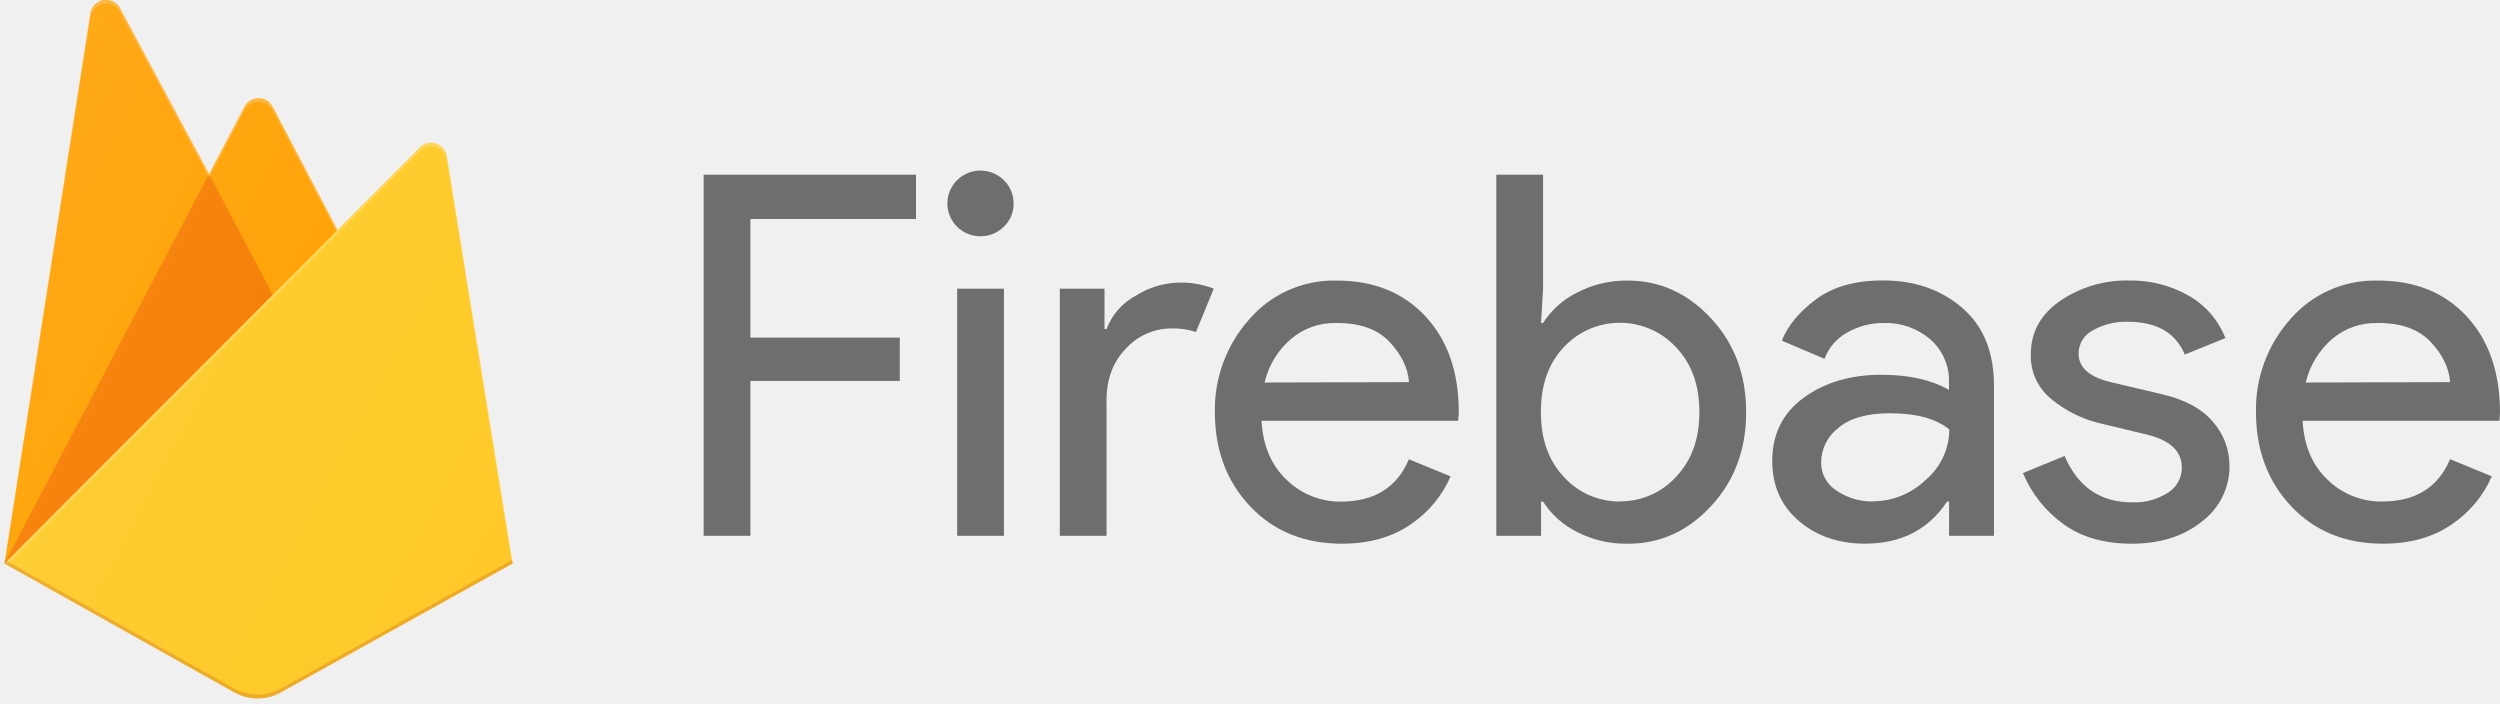
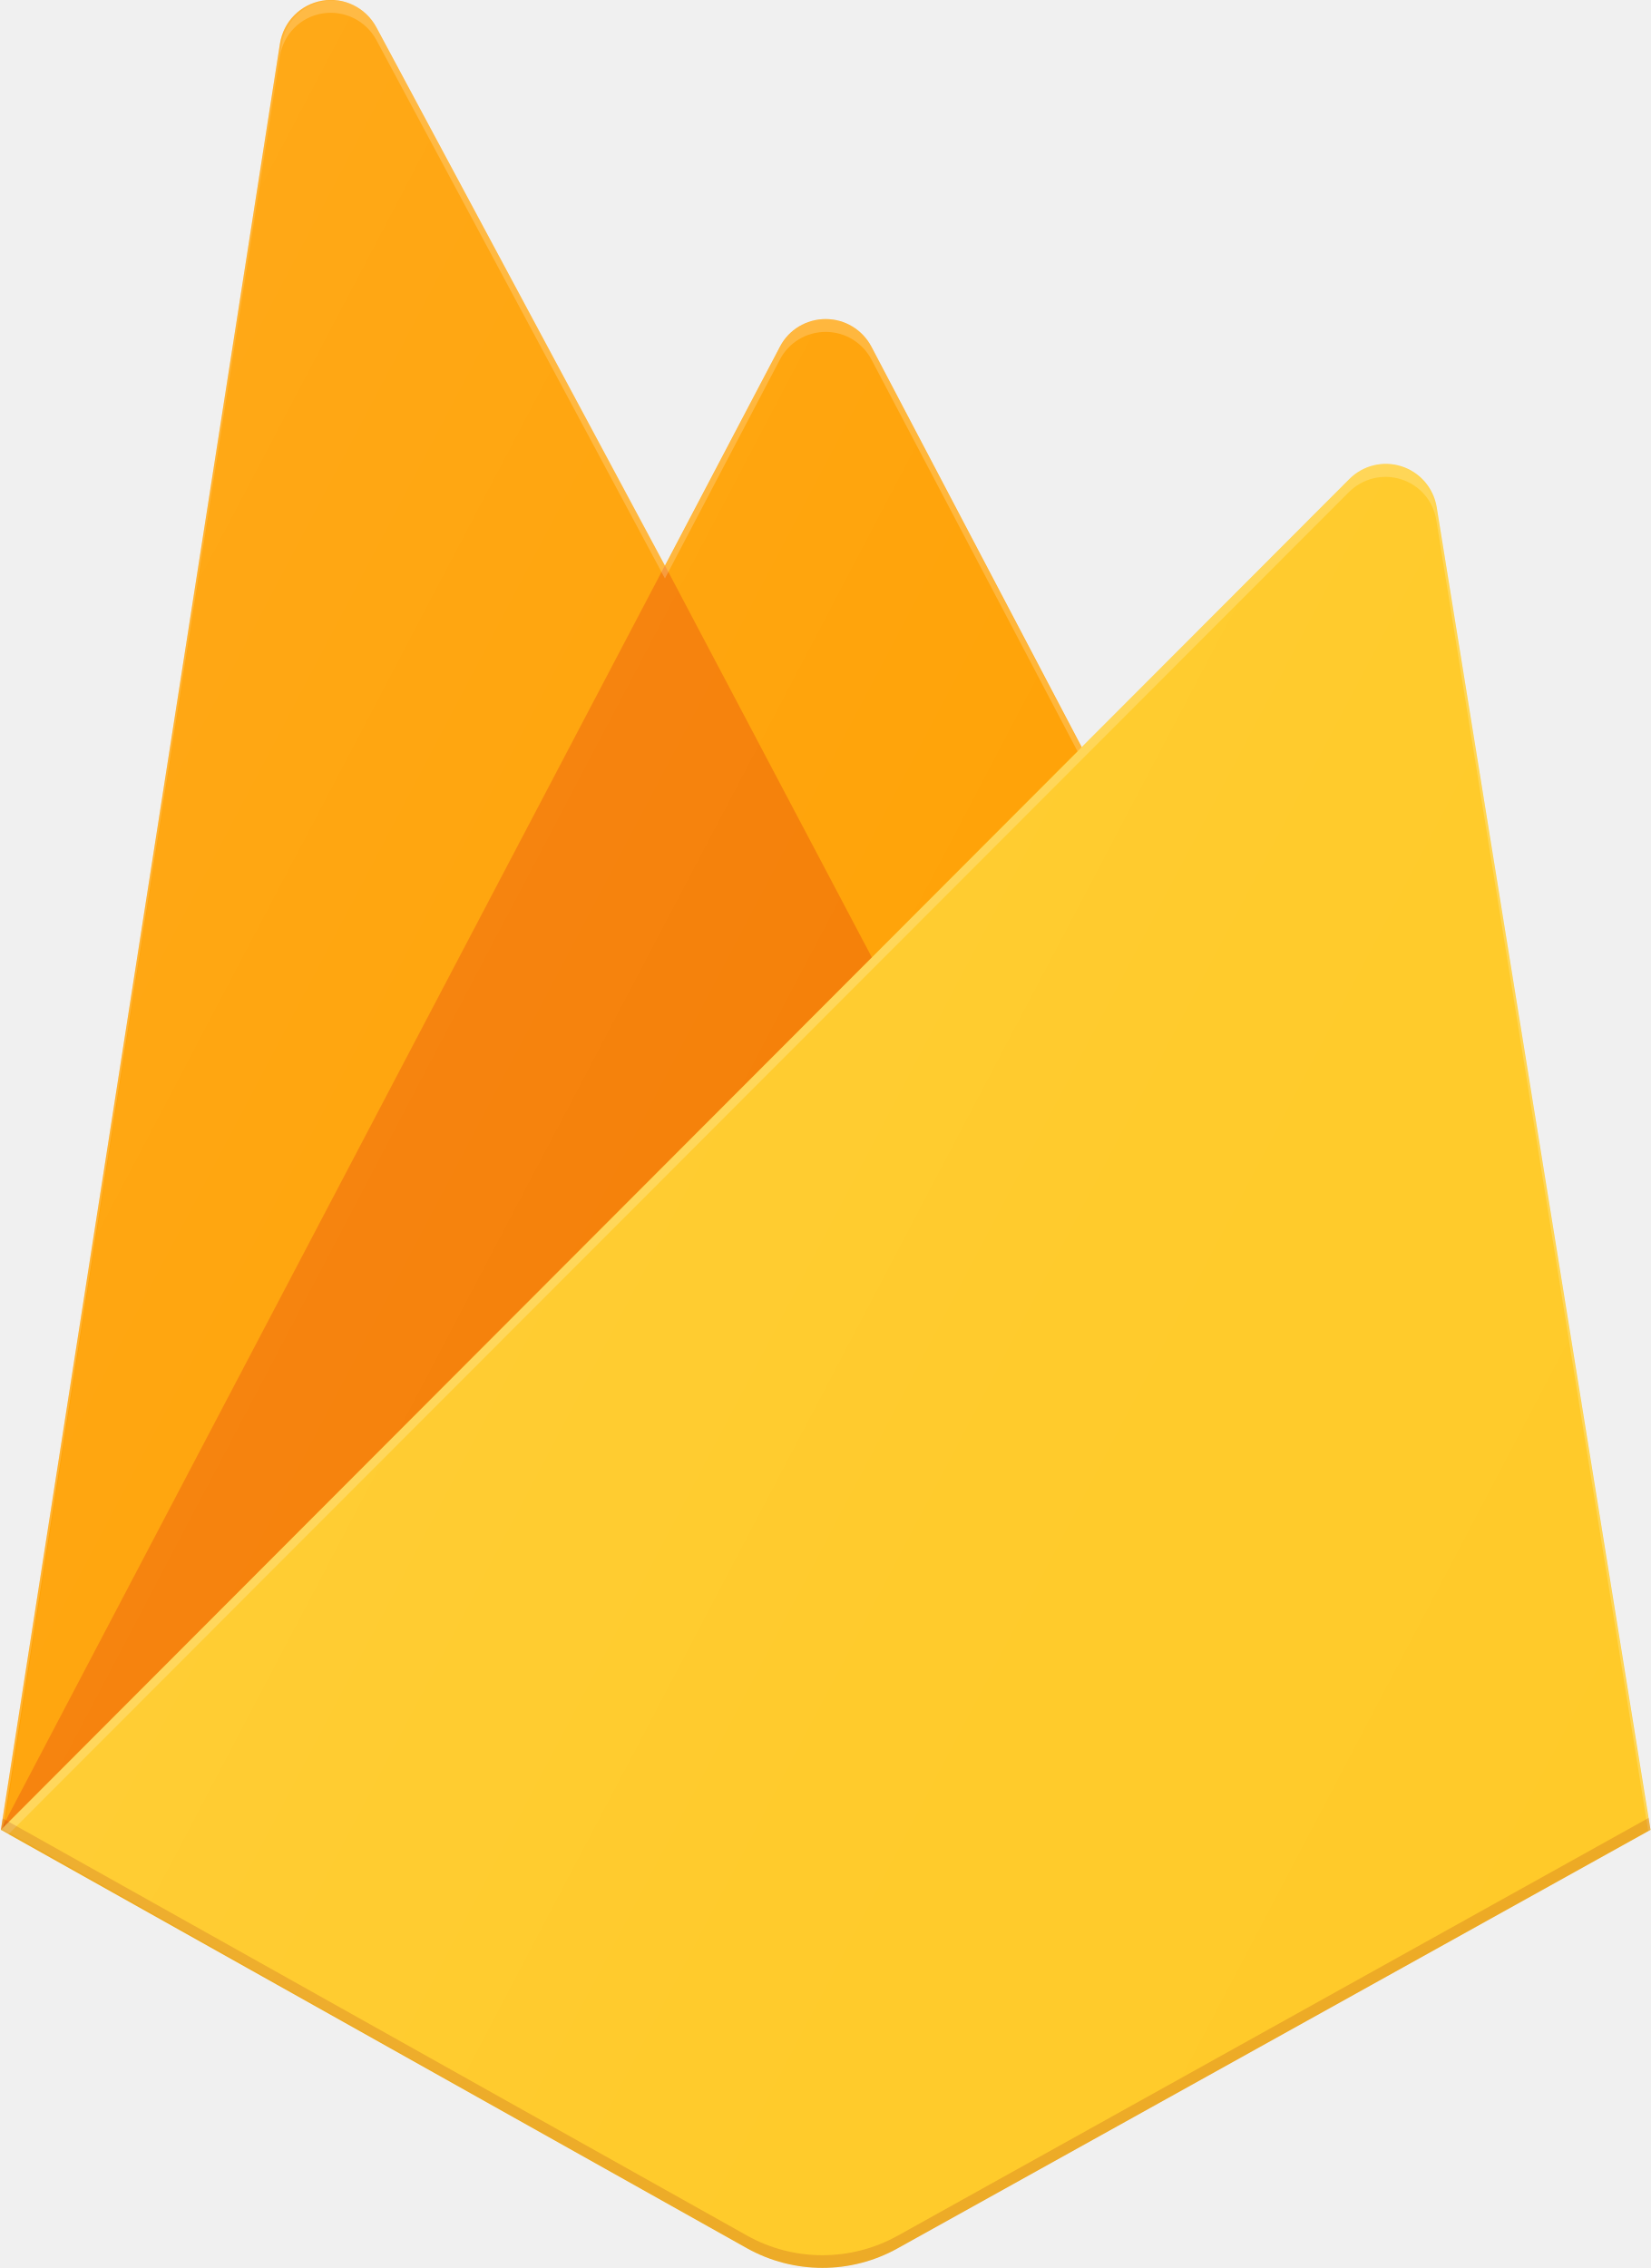
- <svg xmlns="http://www.w3.org/2000/svg" xmlns:xlink="http://www.w3.org/1999/xlink" viewBox="23 6 469 132">
-   <defs>
-     <linearGradient id="a" x1="-3.49%" x2="100.83%" y1="17.02%" y2="92.9%">
-       <stop offset="0" stop-color="#fff" stop-opacity=".1" />
-       <stop offset="14%" stop-color="#fff" stop-opacity=".08" />
-       <stop offset="61%" stop-color="#fff" stop-opacity=".02" />
-       <stop offset="100%" stop-color="#fff" stop-opacity="0" />
+ <svg xmlns="http://www.w3.org/2000/svg" version="1.1" id="Layer_1" x="0px" y="0px" viewBox="0 0 95.39 131.07" style="enable-background:new 0 0 95.39 131.07" xml:space="preserve">
+   <style type="text/css">.st0{fill:#FFA000;} .st1{fill:#F57C00;} .st2{fill:#FFCA28;} .st3{fill:#FFFFFF;fill-opacity:0.2;} .st4{opacity:0.2;fill:#A52714;enable-background:new ;} .st5{fill:url(#b_1_);}</style>
+   <path class="st0" d="M0.05,105.75L16.18,2.52c0.2-1.27,1.18-2.26,2.44-2.48s2.52,0.4,3.13,1.53l16.68,31.12l6.65-12.66 c0.51-0.98,1.53-1.59,2.64-1.59s2.12,0.61,2.64,1.59l45.02,85.72L0.05,105.75L0.05,105.75z" />
+   <path class="st1" d="M55.78,65.54L38.43,32.68L0.05,105.75L55.78,65.54z" />
+   <path class="st2" d="M95.39,105.75L83.03,29.29c-0.19-1.1-0.97-2-2.03-2.34s-2.22-0.06-3.01,0.73L0.05,105.75l43.12,24.18 c2.71,1.51,6.01,1.51,8.71,0L95.39,105.75L95.39,105.75z" />
+   <path class="st3" d="M83.03,29.29c-0.19-1.1-0.97-2-2.03-2.34s-2.22-0.06-3.01,0.73L62.52,43.19L50.36,20.03 c-0.51-0.98-1.53-1.59-2.64-1.59s-2.12,0.61-2.64,1.59l-6.65,12.66L21.75,1.57c-0.6-1.13-1.87-1.75-3.13-1.53s-2.25,1.22-2.44,2.48 L0.05,105.75H0l0.05,0.06l0.42,0.21l77.49-77.58c0.79-0.79,1.95-1.08,3.02-0.74s1.85,1.24,2.03,2.35l12.25,75.77l0.12-0.07 L83.03,29.29L83.03,29.29z M0.19,105.61L16.18,3.26c0.19-1.27,1.18-2.27,2.44-2.48s2.52,0.4,3.13,1.53l16.68,31.12l6.65-12.66 c0.51-0.98,1.53-1.59,2.64-1.59s2.12,0.61,2.64,1.59l11.92,22.66L0.19,105.61L0.19,105.61z" />
+   <path class="st4" d="M51.89,129.2c-2.71,1.51-6.01,1.51-8.71,0L0.16,105.09l-0.1,0.66l43.12,24.18c2.71,1.51,6.01,1.51,8.71,0 l43.5-24.18l-0.11-0.69L51.89,129.2L51.89,129.2z" />
+   <g>
+     <linearGradient id="b_1_" gradientUnits="userSpaceOnUse" x1="-243.479" y1="345.28" x2="-242.436" y2="344.521" gradientTransform="matrix(95 0 0 -130.9998 23127.441 45253.934)">
+       <stop offset="0" style="stop-color:#FFFFFF;stop-opacity:0.1" />
+       <stop offset="0.14" style="stop-color:#FFFFFF;stop-opacity:0.08" />
+       <stop offset="0.61" style="stop-color:#FFFFFF;stop-opacity:0.02" />
+       <stop offset="1" style="stop-color:#FFFFFF;stop-opacity:0" />
    </linearGradient>
-     <path id="b" d="M106.687 35.274c-.186-1.098-.967-2-2.024-2.338s-2.215-.057-3.0.73L86.247 49.166l-12.12-23.145c-.513-.979-1.525-1.591-2.627-1.591s-2.114.613-2.627 1.591l-6.628 12.656L45.62 7.573c-.603-1.13-1.859-1.746-3.118-1.53s-2.239 1.216-2.433 2.483L24 111.701l42.973 24.165c2.699 1.511 5.985 1.511 8.684.0L119 111.701l-12.313-76.427z" />
-   </defs>
-   <path opacity=".54" d="M163.773 106.518H155V38.765h39.844v8.324h-31.07v22.244h28.025v8.132h-28.025v29.052zm47.567-58.002c-2.091 2.085-5.375 2.413-7.843.782s-3.431-4.764-2.3-7.484 4.04-4.268 6.947-3.697 5.004 3.102 5.006 6.044c.028 1.639-.63 3.215-1.817 4.354h.007zm0 58.002h-8.773V60.152h8.773v46.366zm19.252.0h-8.773V60.152h8.386v7.57h.38c1.013-2.668 2.958-4.885 5.481-6.247 2.409-1.535 5.196-2.387 8.058-2.462 2.247-.063 4.484.324 6.576 1.138l-3.337 8.132a13.355 13.355.0 0 0-4.67-.665c-3.217.016-6.279 1.374-8.438 3.741-2.448 2.494-3.672 5.759-3.672 9.795l.007 25.364zm44.149 1.478c-7.055.0-12.79-2.334-17.204-7s-6.623-10.554-6.628-17.661c-.13-6.399 2.167-12.612 6.435-17.409 4.087-4.775 10.134-7.455 16.444-7.29 6.926.0 12.472 2.24 16.638 6.72s6.246 10.473 6.24 17.979l-.097 1.612h-36.902c.253 4.667 1.827 8.363 4.722 11.089 2.707 2.637 6.358 4.1 10.15 4.066 6.291.0 10.548-2.65 12.773-7.947l7.82 3.216c-1.585 3.666-4.198 6.802-7.529 9.034-3.5 2.395-7.788 3.593-12.862 3.593zm12.586-30.309c-.189-2.651-1.413-5.175-3.672-7.57s-5.618-3.568-10.076-3.519c-3.092-.054-6.096 1.025-8.438 3.031-2.453 2.134-4.17 4.978-4.908 8.132l27.094-.074zm41.036 30.309c-3.319.065-6.602-.697-9.548-2.218-2.587-1.295-4.776-3.256-6.338-5.677h-.38v6.417h-8.393V38.765h8.773V60.152l-.38 6.431h.38c1.562-2.422 3.751-4.383 6.338-5.677 2.941-1.538 6.224-2.319 9.548-2.269 6.037.0 11.251 2.366 15.64 7.097s6.581 10.598 6.576 17.602-2.192 12.87-6.576 17.602-9.597 7.085-15.64 7.06zm-1.43-7.947c3.997.032 7.815-1.64 10.486-4.591 2.924-3.061 4.387-7.114 4.387-12.161s-1.462-9.1-4.387-12.161c-2.702-2.915-6.508-4.578-10.499-4.587s-7.804 1.638-10.518 4.542c-2.89 3.026-4.335 7.094-4.335 12.205s1.46 9.191 4.379 12.242c2.688 2.94 6.517 4.595 10.516 4.546l-.03-.037zm45.981 7.947c-4.965.0-9.111-1.419-12.437-4.258s-4.995-6.592-5.005-11.259c0-5.047 1.971-9.004 5.913-11.872s8.803-4.302 14.582-4.302c5.149.0 9.37.946 12.661 2.839V77.82c.126-3.116-1.171-6.123-3.53-8.184-2.402-2.053-5.493-3.138-8.662-3.038-2.425-.03-4.813.59-6.911 1.796-1.966 1.081-3.473 2.829-4.245 4.923l-8.006-3.408c1.082-2.784 3.212-5.367 6.4-7.747s7.373-3.563 12.586-3.548c5.958.0 10.923 1.725 14.895 5.175s5.943 8.339 5.913 14.667v28.062h-8.416v-6.431h-.38c-3.5 5.273-8.617 7.9-15.349 7.9zm1.43-7.947c3.687-.013 7.225-1.441 9.875-3.985 2.824-2.363 4.458-5.84 4.468-9.507-2.482-2.021-6.206-3.031-11.171-3.031-4.26.0-7.47.914-9.63 2.743-2.016 1.538-3.209 3.908-3.24 6.431-.041 2.196 1.093 4.25 2.98 5.396 1.984 1.324 4.327 2.018 6.718 1.989v-.037zm48.521 7.947c-5.213.0-9.518-1.262-12.914-3.785-3.304-2.422-5.879-5.694-7.447-9.462l7.82-3.216c2.482 5.806 6.703 8.708 12.661 8.708 2.367.096 4.706-.531 6.703-1.796 1.646-1.014 2.64-2.808 2.622-4.731.0-3.026-2.13-5.076-6.4-6.151l-9.436-2.269c-3.105-.815-5.998-2.283-8.483-4.302-2.645-2.048-4.136-5.233-4.007-8.56.0-4.1 1.827-7.427 5.481-9.98 3.822-2.604 8.376-3.945 13.011-3.829 3.87-.061 7.686.906 11.052 2.802 3.178 1.791 5.635 4.616 6.956 7.999l-7.619 3.09c-1.713-4.1-5.273-6.151-10.68-6.151-2.3-.076-4.576.482-6.576 1.612-1.639.843-2.667 2.522-2.666 4.354.0 2.651 2.065 4.45 6.196 5.396l9.242 2.181c4.384.986 7.626 2.711 9.726 5.175 2.034 2.302 3.152 5.262 3.143 8.324.041 4.082-1.868 7.943-5.146 10.409-3.431 2.789-7.847 4.184-13.249 4.184zm47.187.0c-7.055.0-12.79-2.334-17.204-7S446.225 90.429 446.22 83.298c-.13-6.399 2.167-12.612 6.435-17.409 4.103-4.763 10.156-7.429 16.466-7.252 6.95.0 12.497 2.24 16.638 6.72S491.98 75.829 492 83.335l-.097 1.612H454.97c.253 4.667 1.827 8.363 4.722 11.089 2.715 2.637 6.375 4.095 10.173 4.051 6.291.0 10.548-2.65 12.773-7.947l7.82 3.216c-1.584 3.666-4.198 6.802-7.529 9.034-3.5 2.405-7.793 3.607-12.877 3.607zm12.586-30.309c-.189-2.651-1.413-5.175-3.672-7.57s-5.613-3.568-10.062-3.519c-3.092-.053-6.096 1.026-8.438 3.031-2.453 2.134-4.17 4.978-4.908 8.132l27.079-.074z" />
-   <path fill="#ffa000" d="M23.833 111.719 39.965 8.491c.197-1.266 1.182-2.264 2.445-2.479s2.522.403 3.126 1.533L62.22 38.662l6.65-12.662c.515-.979 1.53-1.592 2.637-1.592s2.122.613 2.637 1.592l45.023 85.718H23.833z" />
-   <path fill="#f57c00" d="M79.566 71.507 62.212 38.647l-38.379 73.072L79.566 71.507z" />
-   <path fill="#ffca28" d="M119.167 111.719l-12.356-76.46c-.187-1.098-.97-2-2.031-2.34s-2.223-.057-3.011.73l-77.935 78.069 43.123 24.183c2.708 1.512 6.006 1.512 8.714.0l43.496-24.183z" />
-   <path fill="#fff" fill-opacity=".2" d="M106.811 35.258c-.187-1.098-.97-2-2.031-2.34s-2.223-.057-3.011.73L86.3 49.156 74.136 26c-.515-.979-1.53-1.592-2.637-1.592s-2.122.613-2.637 1.592l-6.65 12.662L45.529 7.545c-.605-1.13-1.865-1.747-3.13-1.53S40.153 7.231 39.958 8.498L23.833 111.719h-.052l.052.06.424.208 77.488-77.578c.788-.791 1.952-1.076 3.016-.737s1.849 1.244 2.034 2.346l12.252 75.775.119-.074-12.356-76.46zm-82.836 76.319L39.965 9.228c.195-1.267 1.178-2.268 2.442-2.484s2.524.4 3.13 1.53L62.22 39.392l6.65-12.662c.515-.979 1.53-1.592 2.637-1.592s2.122.613 2.637 1.592l11.917 22.664-62.086 62.183z" />
-   <path fill="#a52714" opacity=".2" d="M75.671 135.172c-2.708 1.512-6.006 1.512-8.714.0L23.938 111.056l-.104.663 43.123 24.176c2.708 1.512 6.006 1.512 8.714.0l43.496-24.176-.112-.685-43.384 24.139z" />
-   <use fill="url(#a)" xlink:href="#b" />
+     <path id="b" class="st5" d="M82.91,29.3c-0.19-1.1-0.97-2-2.02-2.34c-1.06-0.34-2.21-0.06-3,0.73L62.47,43.2L50.35,20.05 c-0.51-0.98-1.53-1.59-2.63-1.59s-2.11,0.61-2.63,1.59l-6.63,12.66L21.84,1.6c-0.6-1.13-1.86-1.75-3.12-1.53s-2.24,1.22-2.43,2.48 L0.22,105.73l42.97,24.17c2.7,1.51,5.99,1.51,8.68,0l43.34-24.17L82.91,29.3L82.91,29.3z" />
+   </g>
</svg>
